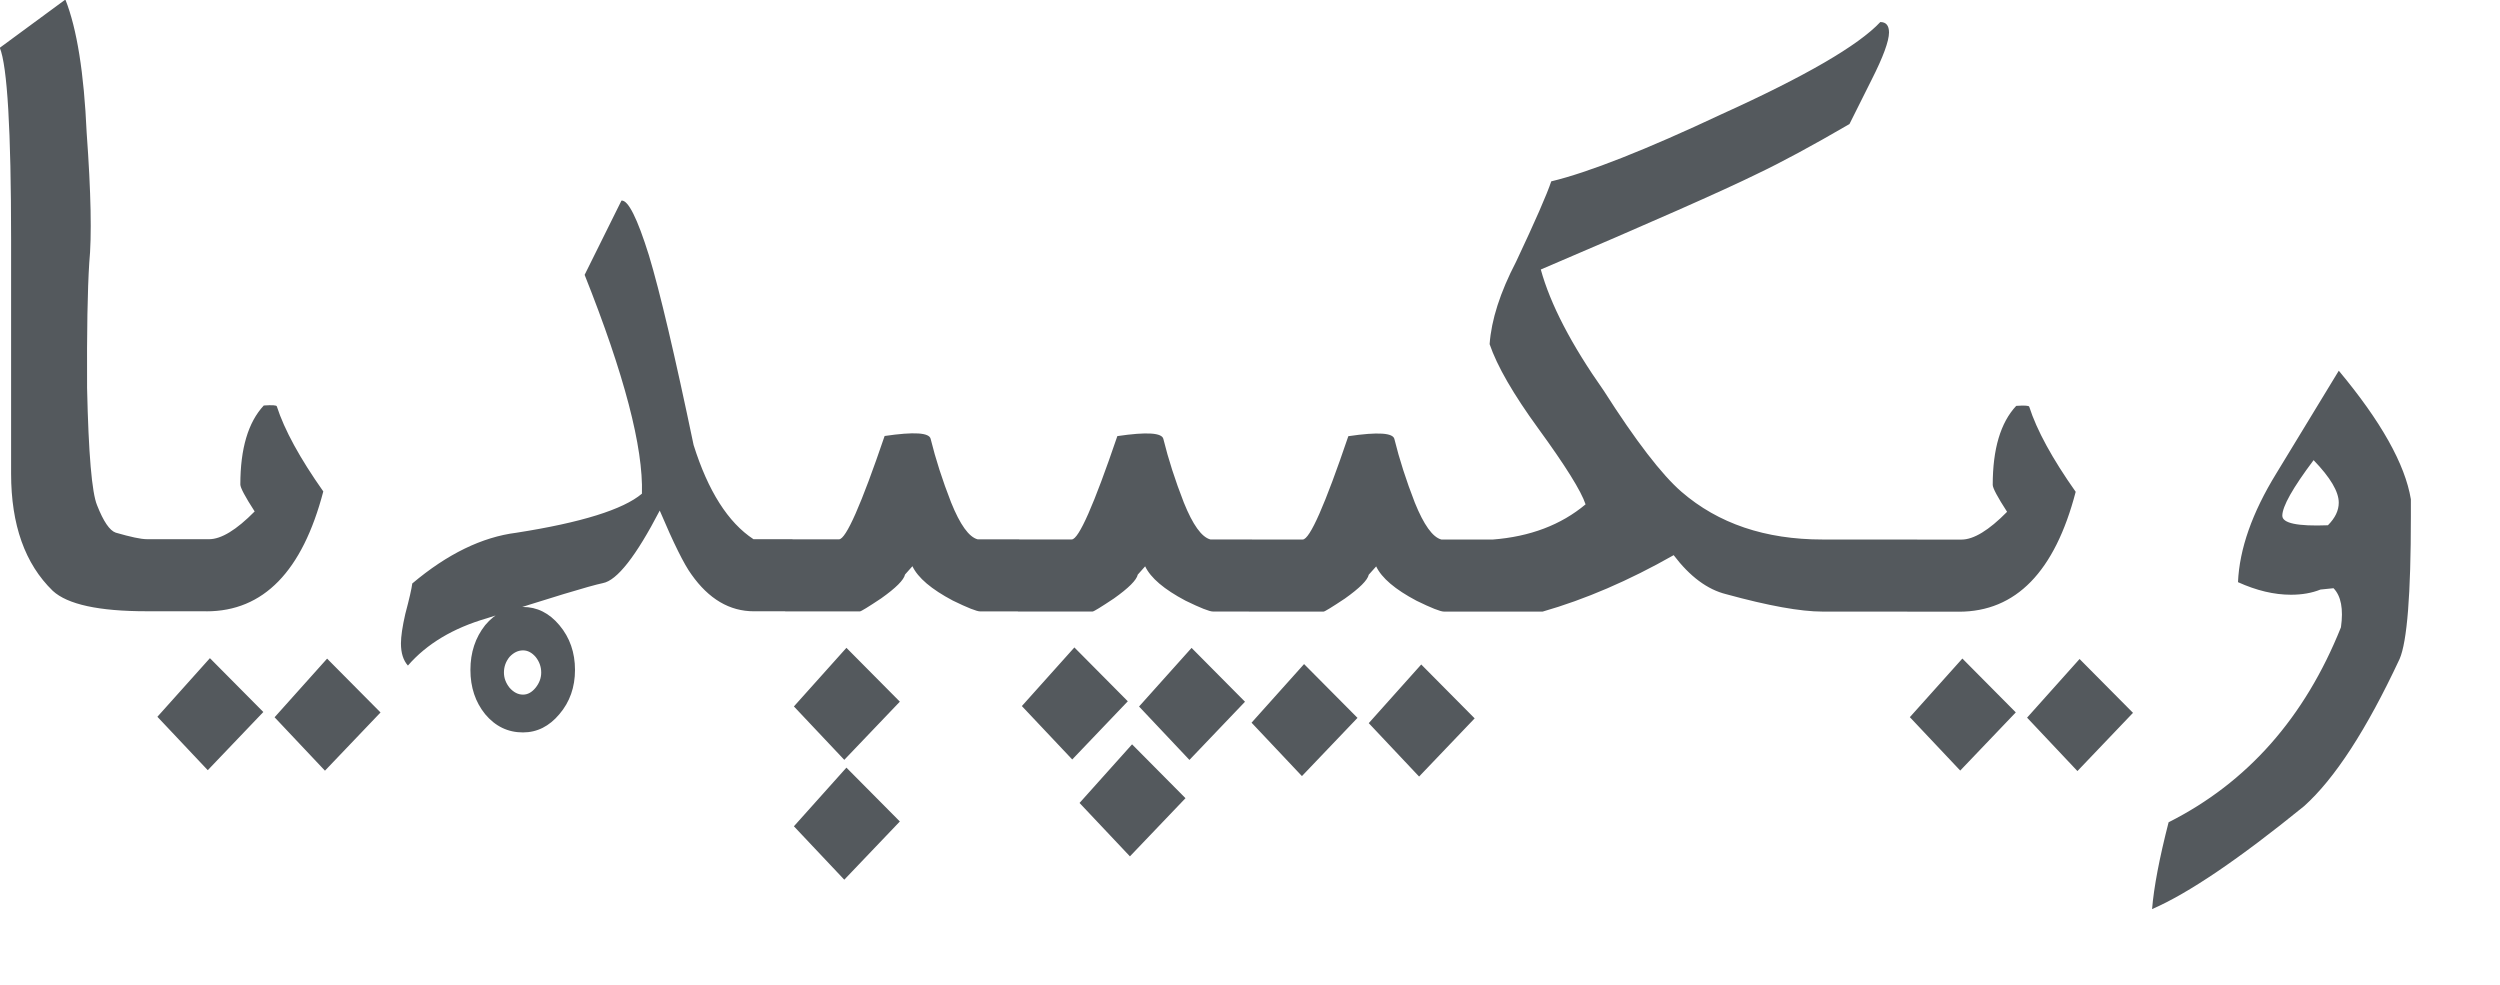
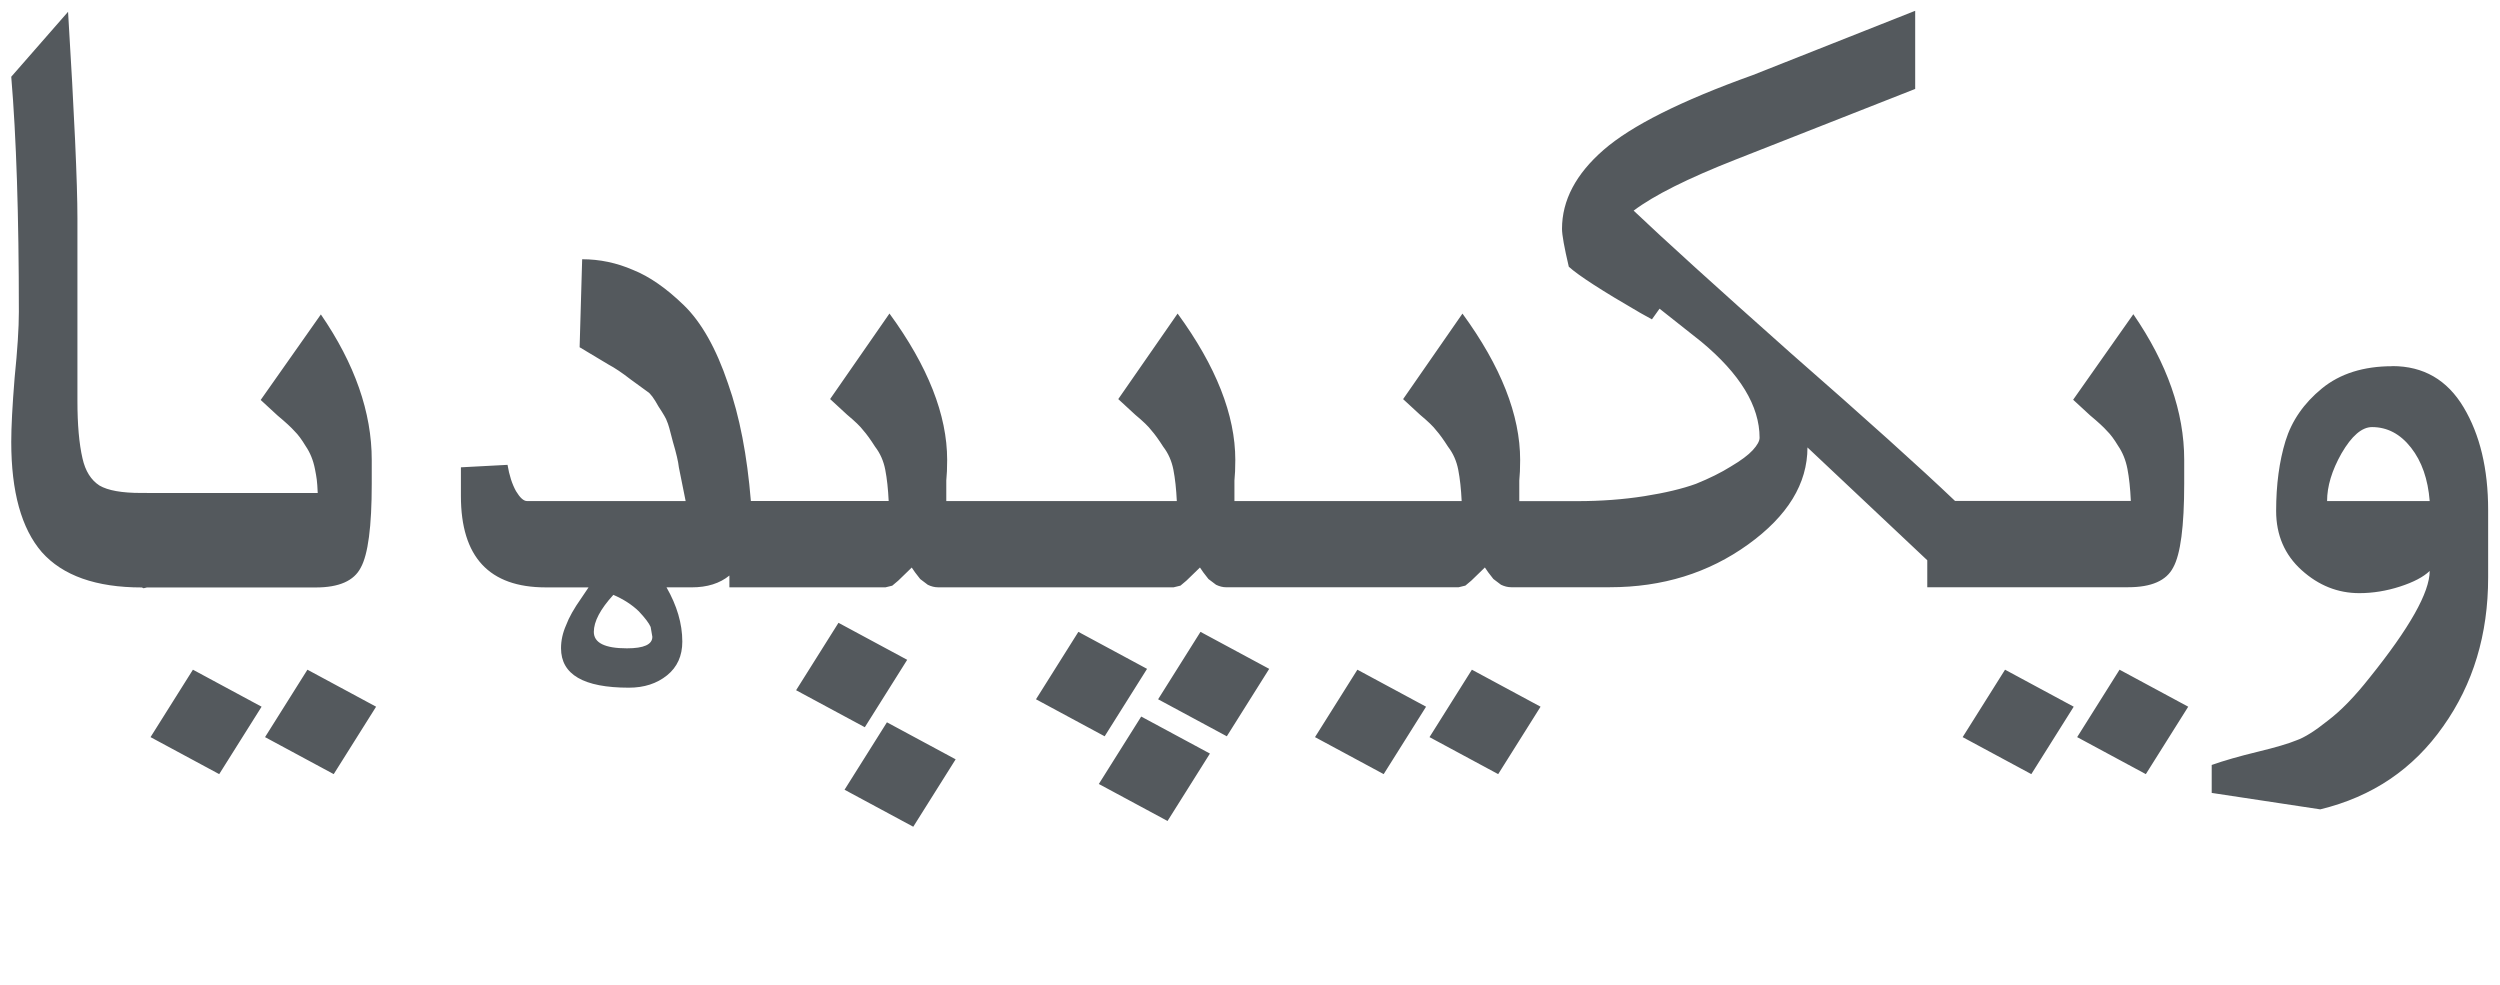
<svg xmlns="http://www.w3.org/2000/svg" viewBox="0 0 66 26">
-   <g fill="none">
-     <path d="M61.745 9.788c1.115 1.337 1.749 2.468 1.902 3.392v.459c0 2.048-.099 3.301-.298 3.759-.871 1.864-1.712 3.159-2.522 3.885-1.72 1.398-3.056 2.303-4.012 2.717.046-.573.191-1.337.436-2.292 2.078-1.047 3.595-2.762 4.55-5.147.068-.482.004-.826-.196-1.032l-.344.035c-.229.092-.489.137-.78.137-.444 0-.908-.11-1.398-.332.038-.878.375-1.834 1.009-2.866l1.652-2.716m-.665 2.361c-.55.732-.826 1.222-.826 1.467 0 .198.401.283 1.204.252.191-.191.286-.389.286-.596.001-.29-.221-.664-.664-1.123m-9.365 4h-1.363v-1.903h1.432c.321 0 .723-.244 1.204-.733-.252-.389-.379-.627-.379-.711 0-.947.206-1.643.62-2.086.22-.015.335-.008.344.023.198.618.607 1.368 1.226 2.246-.55 2.11-1.578 3.165-3.084 3.165m3.187 1.249l1.41 1.421-1.467 1.537-1.329-1.41 1.386-1.549m-3.094-.011l1.41 1.421-1.467 1.536-1.33-1.41 1.387-1.548m-7.622-2.729c-1.184.673-2.339 1.169-3.462 1.491h-1.741v-1.903h.424c.986-.076 1.804-.386 2.453-.929-.115-.351-.532-1.019-1.25-2.005-.656-.902-1.085-1.643-1.283-2.224.045-.642.278-1.367.699-2.177.504-1.069.813-1.777.928-2.121.986-.237 2.488-.829 4.505-1.777 2.208-1 3.603-1.811 4.182-2.429.153 0 .229.092.23.275-.001.229-.154.646-.46 1.25l-.584 1.168c-.985.573-1.799 1.012-2.441 1.317-.902.444-2.805 1.284-5.708 2.523.252.916.805 1.982 1.661 3.197.848 1.33 1.533 2.22 2.053 2.671.971.84 2.212 1.26 3.724 1.26h2.5v1.903h-2.5c-.58 0-1.428-.153-2.543-.459-.497-.123-.96-.467-1.388-1.032m-8.586-3.14c.78-.115 1.185-.089 1.215.08.13.528.309 1.085.538 1.674.238.588.47.913.7.974h1.1v1.903h-1.031c-.092 0-.333-.095-.723-.286-.566-.299-.921-.601-1.066-.907l-.196.219c-.03.144-.241.354-.63.63-.344.229-.532.344-.562.344h-1.972v-1.903h1.421c.186 0 .587-.91 1.204-2.728m1.925 6.028l1.41 1.422-1.467 1.536-1.329-1.41 1.386-1.549m-3.093-.01l1.41 1.42-1.467 1.537-1.33-1.41 1.387-1.548m-4.929-6.018c.779-.115 1.184-.089 1.215.08.13.528.309 1.085.539 1.674.237.588.47.913.7.974h1.1v1.903h-1.032c-.092 0-.332-.095-.723-.286-.565-.299-.921-.601-1.066-.907l-.195.219c-.031.144-.241.354-.63.63-.344.229-.531.344-.562.344h-1.972v-1.903h1.421c.184 0 .585-.91 1.204-2.728m.389 8.138l1.41 1.421-1.467 1.536-1.33-1.41 1.387-1.548m1.571-2.545l1.41 1.421-1.467 1.536-1.33-1.41 1.387-1.548m-3.094-.011l1.41 1.421-1.467 1.536-1.33-1.41 1.387-1.548m-5.009-5.582c.779-.115 1.184-.089 1.215.08.13.528.309 1.085.539 1.674.237.588.47.913.7.974h1.1v1.903h-1.032c-.092 0-.332-.095-.723-.286-.565-.299-.921-.601-1.066-.907l-.195.219c-.031.144-.241.354-.63.63-.344.229-.531.344-.562.344h-1.972v-1.903h1.421c.183 0 .585-.91 1.204-2.728m-1.008 5.593l1.41 1.421-1.467 1.536-1.33-1.41 1.387-1.548m0 3.164l1.41 1.421-1.467 1.537-1.33-1.41 1.387-1.549m-9.927-2.58c0-.459.13-.852.389-1.18.268-.321.6-.481.997-.481.374 0 .695.16.963.481.276.328.412.723.412 1.18 0 .458-.138.848-.412 1.169-.268.32-.588.482-.963.482-.397 0-.73-.162-.997-.482-.259-.32-.389-.71-.389-1.169m1.869.07c0-.153-.05-.291-.148-.413-.1-.115-.211-.172-.332-.172-.13 0-.248.057-.356.172-.1.123-.148.26-.148.413 0 .144.05.278.148.401.108.122.225.182.356.182.122 0 .233-.06.332-.182.099-.124.148-.257.148-.401m2.12-12.46c.176-.015.417.466.723 1.444.291.963.684 2.633 1.18 5.009.382 1.214.909 2.045 1.581 2.487h1.031v1.903h-1.02c-.642 0-1.192-.324-1.65-.974-.191-.26-.47-.822-.836-1.685-.627 1.207-1.127 1.845-1.501 1.915-.359.076-1.38.386-3.061.928-.894.26-1.589.676-2.086 1.249-.123-.137-.184-.332-.184-.585 0-.182.038-.443.115-.779.108-.405.168-.673.184-.803.924-.779 1.842-1.226 2.751-1.34 1.711-.268 2.815-.612 3.312-1.031.038-1.223-.466-3.149-1.513-5.777l.973-1.961m-10.957 10.843h-1.364v-1.903h1.433c.321 0 .722-.244 1.204-.733-.252-.389-.378-.627-.378-.711 0-.947.206-1.643.619-2.086.221-.015.336-.008.344.023.199.618.608 1.368 1.227 2.246-.552 2.11-1.58 3.165-3.085 3.165m3.186 1.249l1.41 1.421-1.467 1.537-1.33-1.41 1.387-1.549m-3.094-.011l1.41 1.421-1.467 1.536-1.33-1.41 1.387-1.548m-1.341-3.141v1.903h-.332c-1.26 0-2.086-.18-2.476-.539-.733-.711-1.1-1.742-1.1-3.094v-6.189c0-2.88-.1-4.566-.298-5.054l1.731-1.273c.306.772.492 1.945.562 3.519.115 1.581.138 2.727.068 3.437-.045.711-.065 1.811-.057 3.301.038 1.734.126 2.766.264 3.094.168.428.332.668.492.723.397.115.668.172.814.172h.332" fill="#54595D" fill-rule="nonzero" />
+   <g id="Page-1" fill="none">
+     <g id="wordmark-template-ps">
+       <path d="M50.551.289l-4.277 1.693c-1.896.68-3.209 1.339-3.94 1.976-.731.637-1.097 1.331-1.097 2.084 0 .159.06.492.179.999.254.232.881.637 1.881 1.216l.314.174.201-.282 1.097.868c1.03.854 1.544 1.701 1.544 2.54 0 .087-.06.195-.179.326-.119.13-.313.275-.582.434-.254.159-.56.311-.918.456-.358.13-.813.239-1.365.326-.552.087-1.142.131-1.769.131h-1.531v-.543c.015-.145.023-.326.023-.543 0-1.187-.508-2.475-1.523-3.865l-1.567 2.258.448.413c.209.174.351.311.426.412.09.101.194.246.314.434.134.174.223.376.268.608.045.232.075.507.09.825h-5.999v-.543c.015-.145.023-.326.023-.543 0-1.187-.508-2.475-1.523-3.865l-1.567 2.258.448.413c.209.174.351.311.426.412.09.101.194.246.314.434.134.174.223.376.268.608.045.232.075.507.09.825h-6.086v-.543c.015-.145.023-.326.023-.543 0-1.187-.508-2.475-1.523-3.865l-1.567 2.258.448.413c.209.174.351.311.426.412.09.101.194.246.314.434.134.174.223.376.268.608.045.232.075.507.09.825h-3.638c-.098-1.198-.296-2.237-.604-3.105-.313-.926-.702-1.614-1.164-2.063-.463-.449-.91-.76-1.343-.933-.433-.188-.881-.282-1.343-.282l-.067 2.323.761.456c.164.087.359.217.582.391l.448.326c.075.043.172.174.291.391.134.203.209.333.224.391.03.058.082.239.157.543.09.304.142.528.157.673l.179.89h-4.187c-.09 0-.186-.087-.291-.261-.104-.188-.179-.42-.224-.695l-1.231.065v.76c0 1.607.746 2.41 2.239 2.41h1.131l-.19.282c-.194.275-.329.514-.403.716-.09.203-.134.405-.134.608 0 .695.597 1.042 1.791 1.042.403 0 .739-.109 1.008-.326.269-.217.403-.514.403-.89 0-.478-.144-.955-.417-1.433h.664c.413 0 .744-.105.996-.312v.312h4.119l.18-.044.156-.131.18-.174.179-.174.089.13.135.174.201.152c.09.043.179.066.269.066h6.22l.18-.044.156-.131.18-.174.179-.174.089.13.135.174.201.152c.09.043.179.066.269.066h6.133l.18-.044.156-.131.18-.174.179-.174.089.13.135.174.201.152c.09.043.179.066.269.066h2.606c1.388 0 2.604-.376 3.649-1.129s1.567-1.606 1.567-2.562l3.163 2.979v.712h5.306c.612 0 1.007-.174 1.186-.521.194-.347.291-1.086.291-2.215v-.629c0-1.259-.448-2.54-1.343-3.843l-1.589 2.258.448.413c.209.174.358.311.448.413.09.087.186.217.291.391.119.174.201.376.246.608.045.232.075.514.09.847h-4.641c-.91-.868-2.358-2.171-4.343-3.908-1.97-1.751-3.351-3.004-4.142-3.756.537-.405 1.433-.853 2.687-1.346l4.746-1.867v-2.062zm-48.754.022l-1.5 1.715c.134 1.592.201 3.662.201 6.21 0 .42-.037.999-.112 1.737-.06.738-.089 1.303-.089 1.693 0 1.317.268 2.286.806 2.909.552.622 1.433.934 2.642.934l.045.021.09-.021h4.457c.612 0 1.007-.174 1.186-.521.194-.347.291-1.086.291-2.215v-.629c0-1.259-.448-2.54-1.343-3.843l-1.589 2.258.448.413c.209.174.358.311.448.413.09.087.186.217.291.391.119.174.201.376.246.608.045.232.058.299.073.632h-4.508v-.002h-.157c-.507 0-.873-.065-1.097-.196-.224-.145-.373-.383-.448-.716-.09-.391-.134-.897-.134-1.52v-4.82c0-.926-.082-2.743-.247-5.449zm61.361 9.357c-.761 0-1.381.196-1.858.586-.478.391-.798.854-.963 1.389-.164.536-.247 1.151-.247 1.845 0 .637.224 1.158.672 1.563.448.405.956.608 1.523.608.358 0 .716-.058 1.075-.174.358-.116.619-.253.784-.412 0 .564-.53 1.505-1.59 2.822-.388.492-.753.868-1.097 1.128-.343.275-.62.449-.829.521-.209.087-.552.188-1.03.304-.478.116-.881.231-1.209.347v.738l2.866.434c1.373-.333 2.455-1.064 3.246-2.193.791-1.114 1.186-2.424 1.186-3.929v-1.78c0-1.086-.216-1.99-.649-2.714-.433-.724-1.06-1.086-1.881-1.086zm-.537 1.607c.403 0 .746.181 1.03.543.284.362.448.832.493 1.411h-2.709c0-.391.127-.811.381-1.26.269-.463.538-.694.806-.694zm-46.429 4.429c.269.116.493.261.672.434.164.174.268.311.313.413l.045.261c0 .203-.224.304-.672.304-.582 0-.873-.145-.873-.434 0-.275.172-.601.515-.977zm5.944.738l-1.119 1.78 1.814.977 1.119-1.78-1.814-.977zm6.333.239l-1.119 1.78 1.813.977 1.119-1.78-1.813-.977zm3.224 0l-1.119 1.78 1.814.977 1.119-1.78-1.814-.977zm-26.6.999l-1.119 1.78 1.813.977 1.119-1.78-1.813-.977zm3.023 0l-1.119 1.78 1.813.977 1.119-1.78-1.813-.977zm27.719 0l-1.119 1.78 1.813.977 1.119-1.78-1.813-.977zm3.023 0l-1.119 1.78 1.813.977 1.119-1.78-1.813-.977zm14.075 0l-1.119 1.78 1.813.977 1.119-1.78-1.813-.977zm3.023 0l-1.119 1.78 1.813.977 1.119-1.78-1.813-.977zm-25.828 1.237l-1.119 1.78 1.814.977 1.119-1.78-1.814-.977zm-6.713.152l-1.119 1.78 1.814.977 1.119-1.78-1.814-.977z" id="wikipedia-wordmark-ps" fill="#54595D" />
+     </g>
  </g>
</svg>
